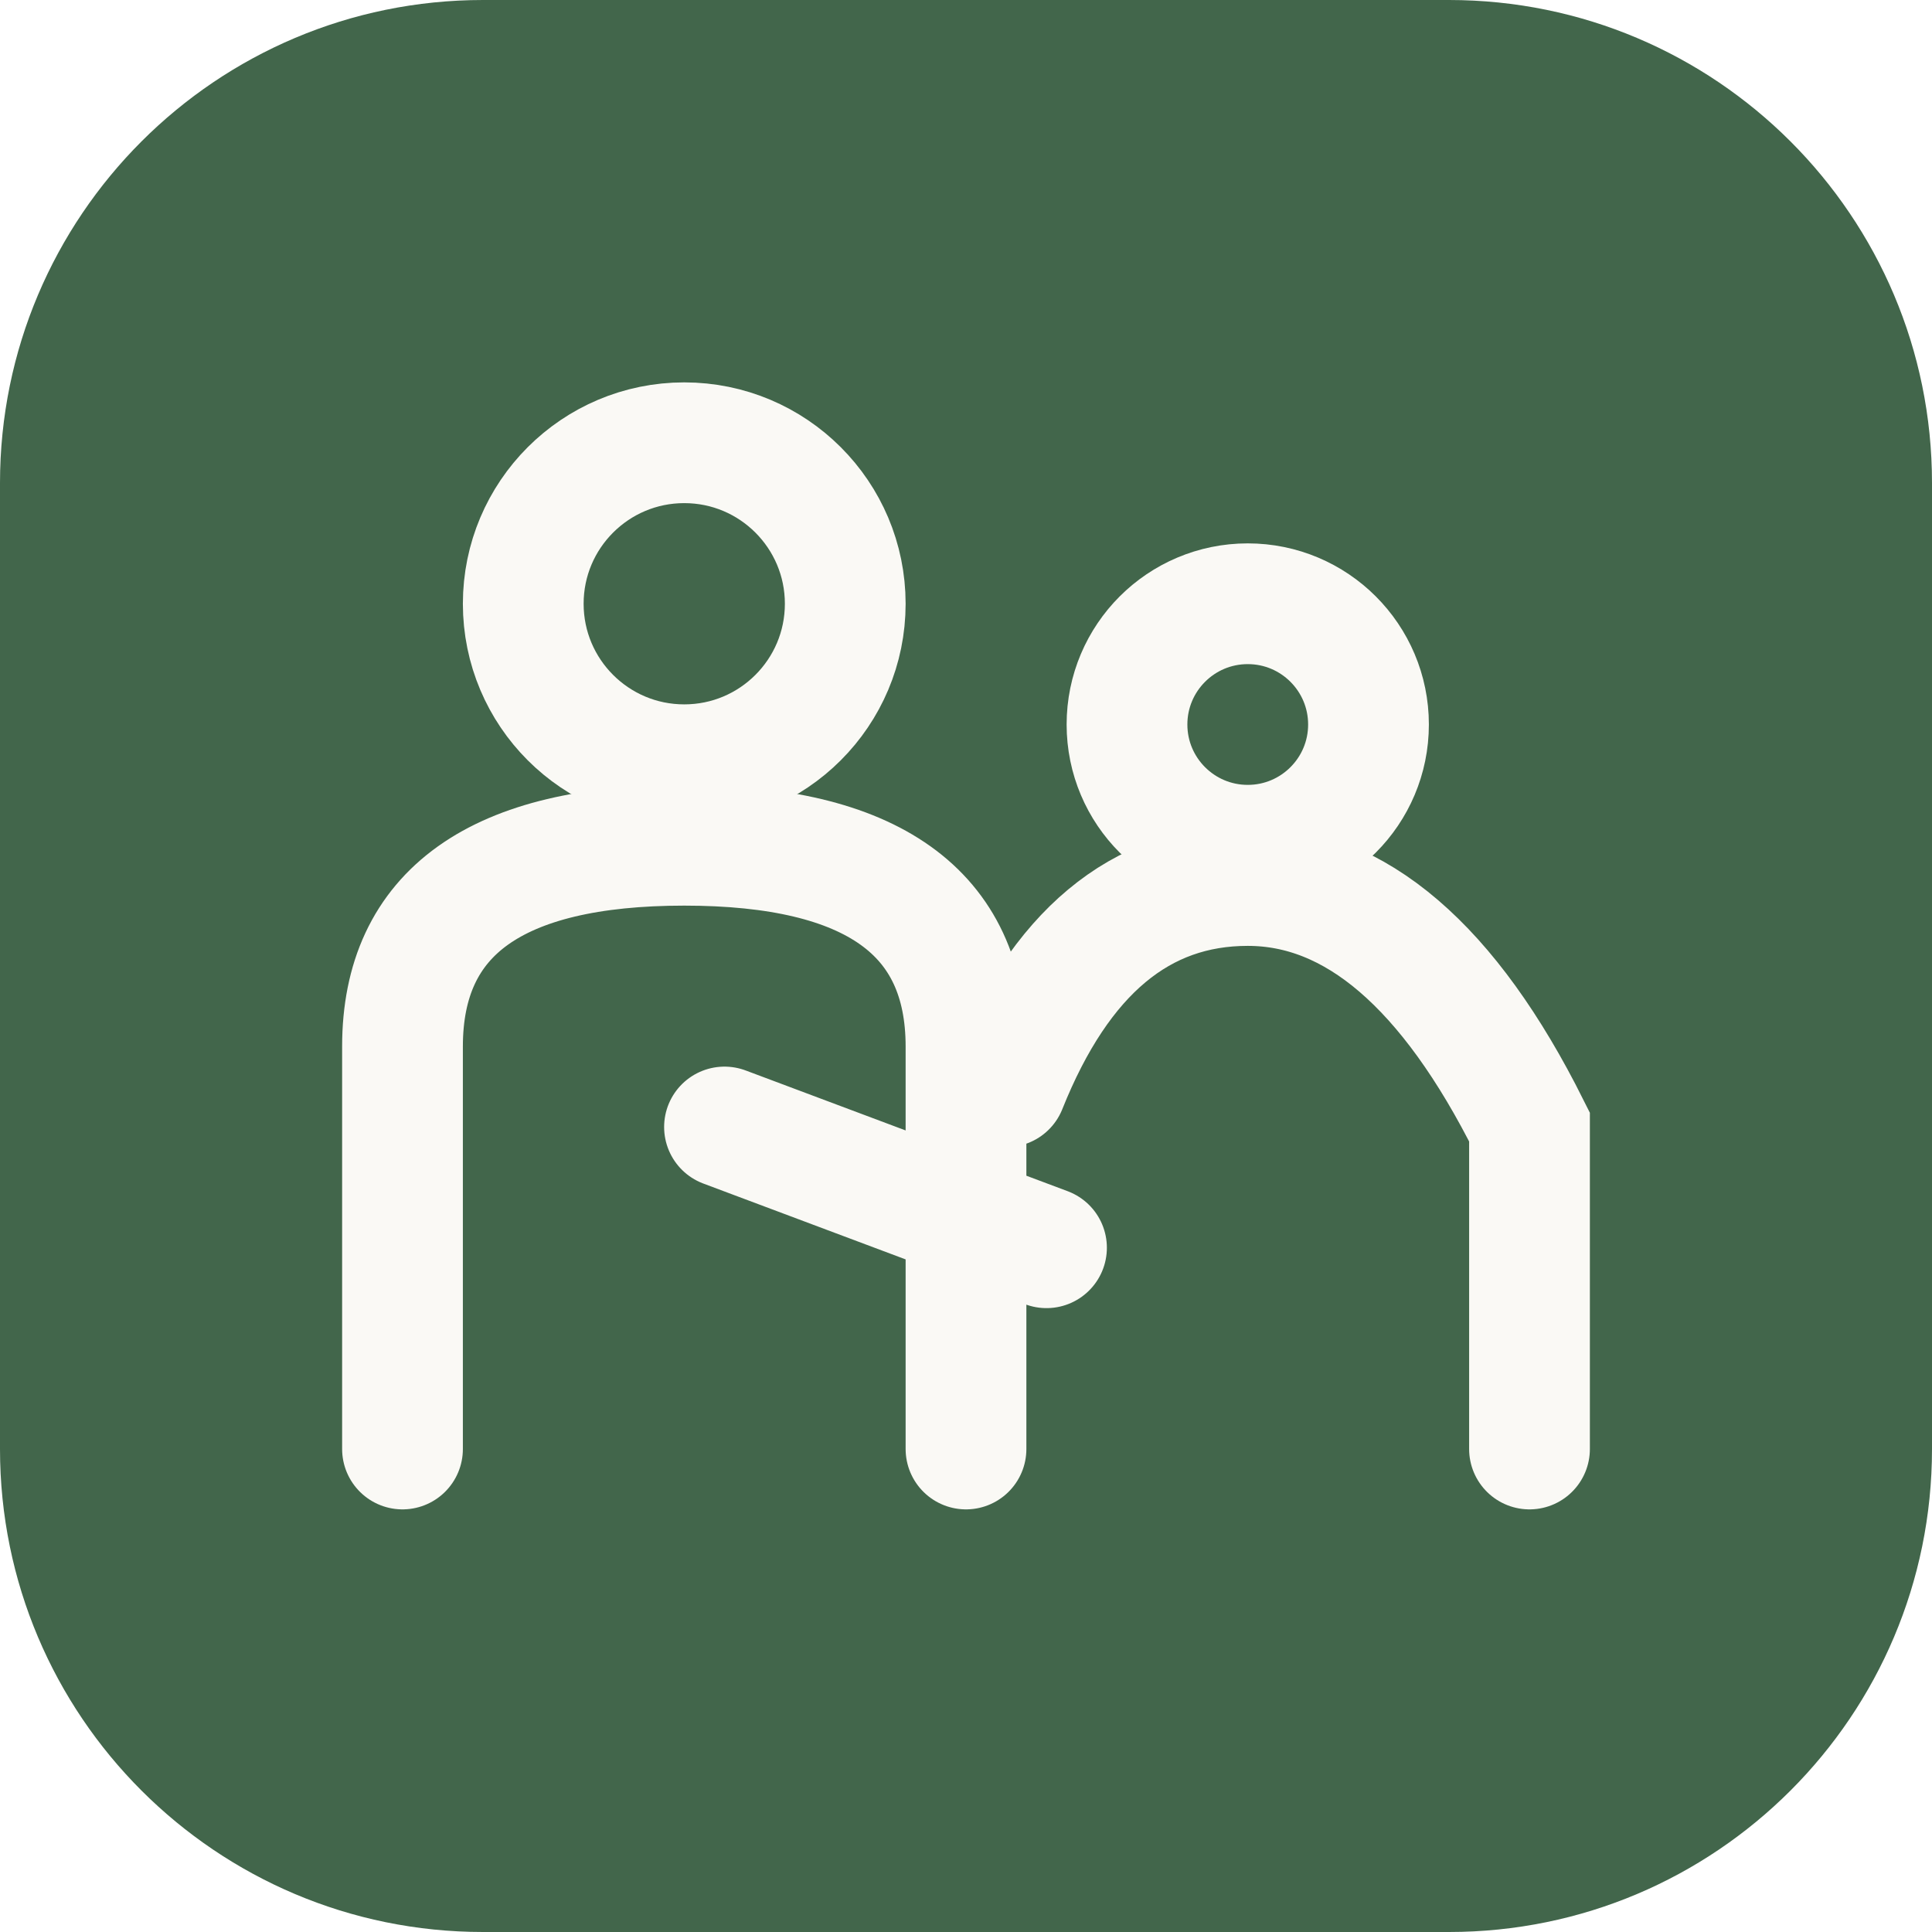
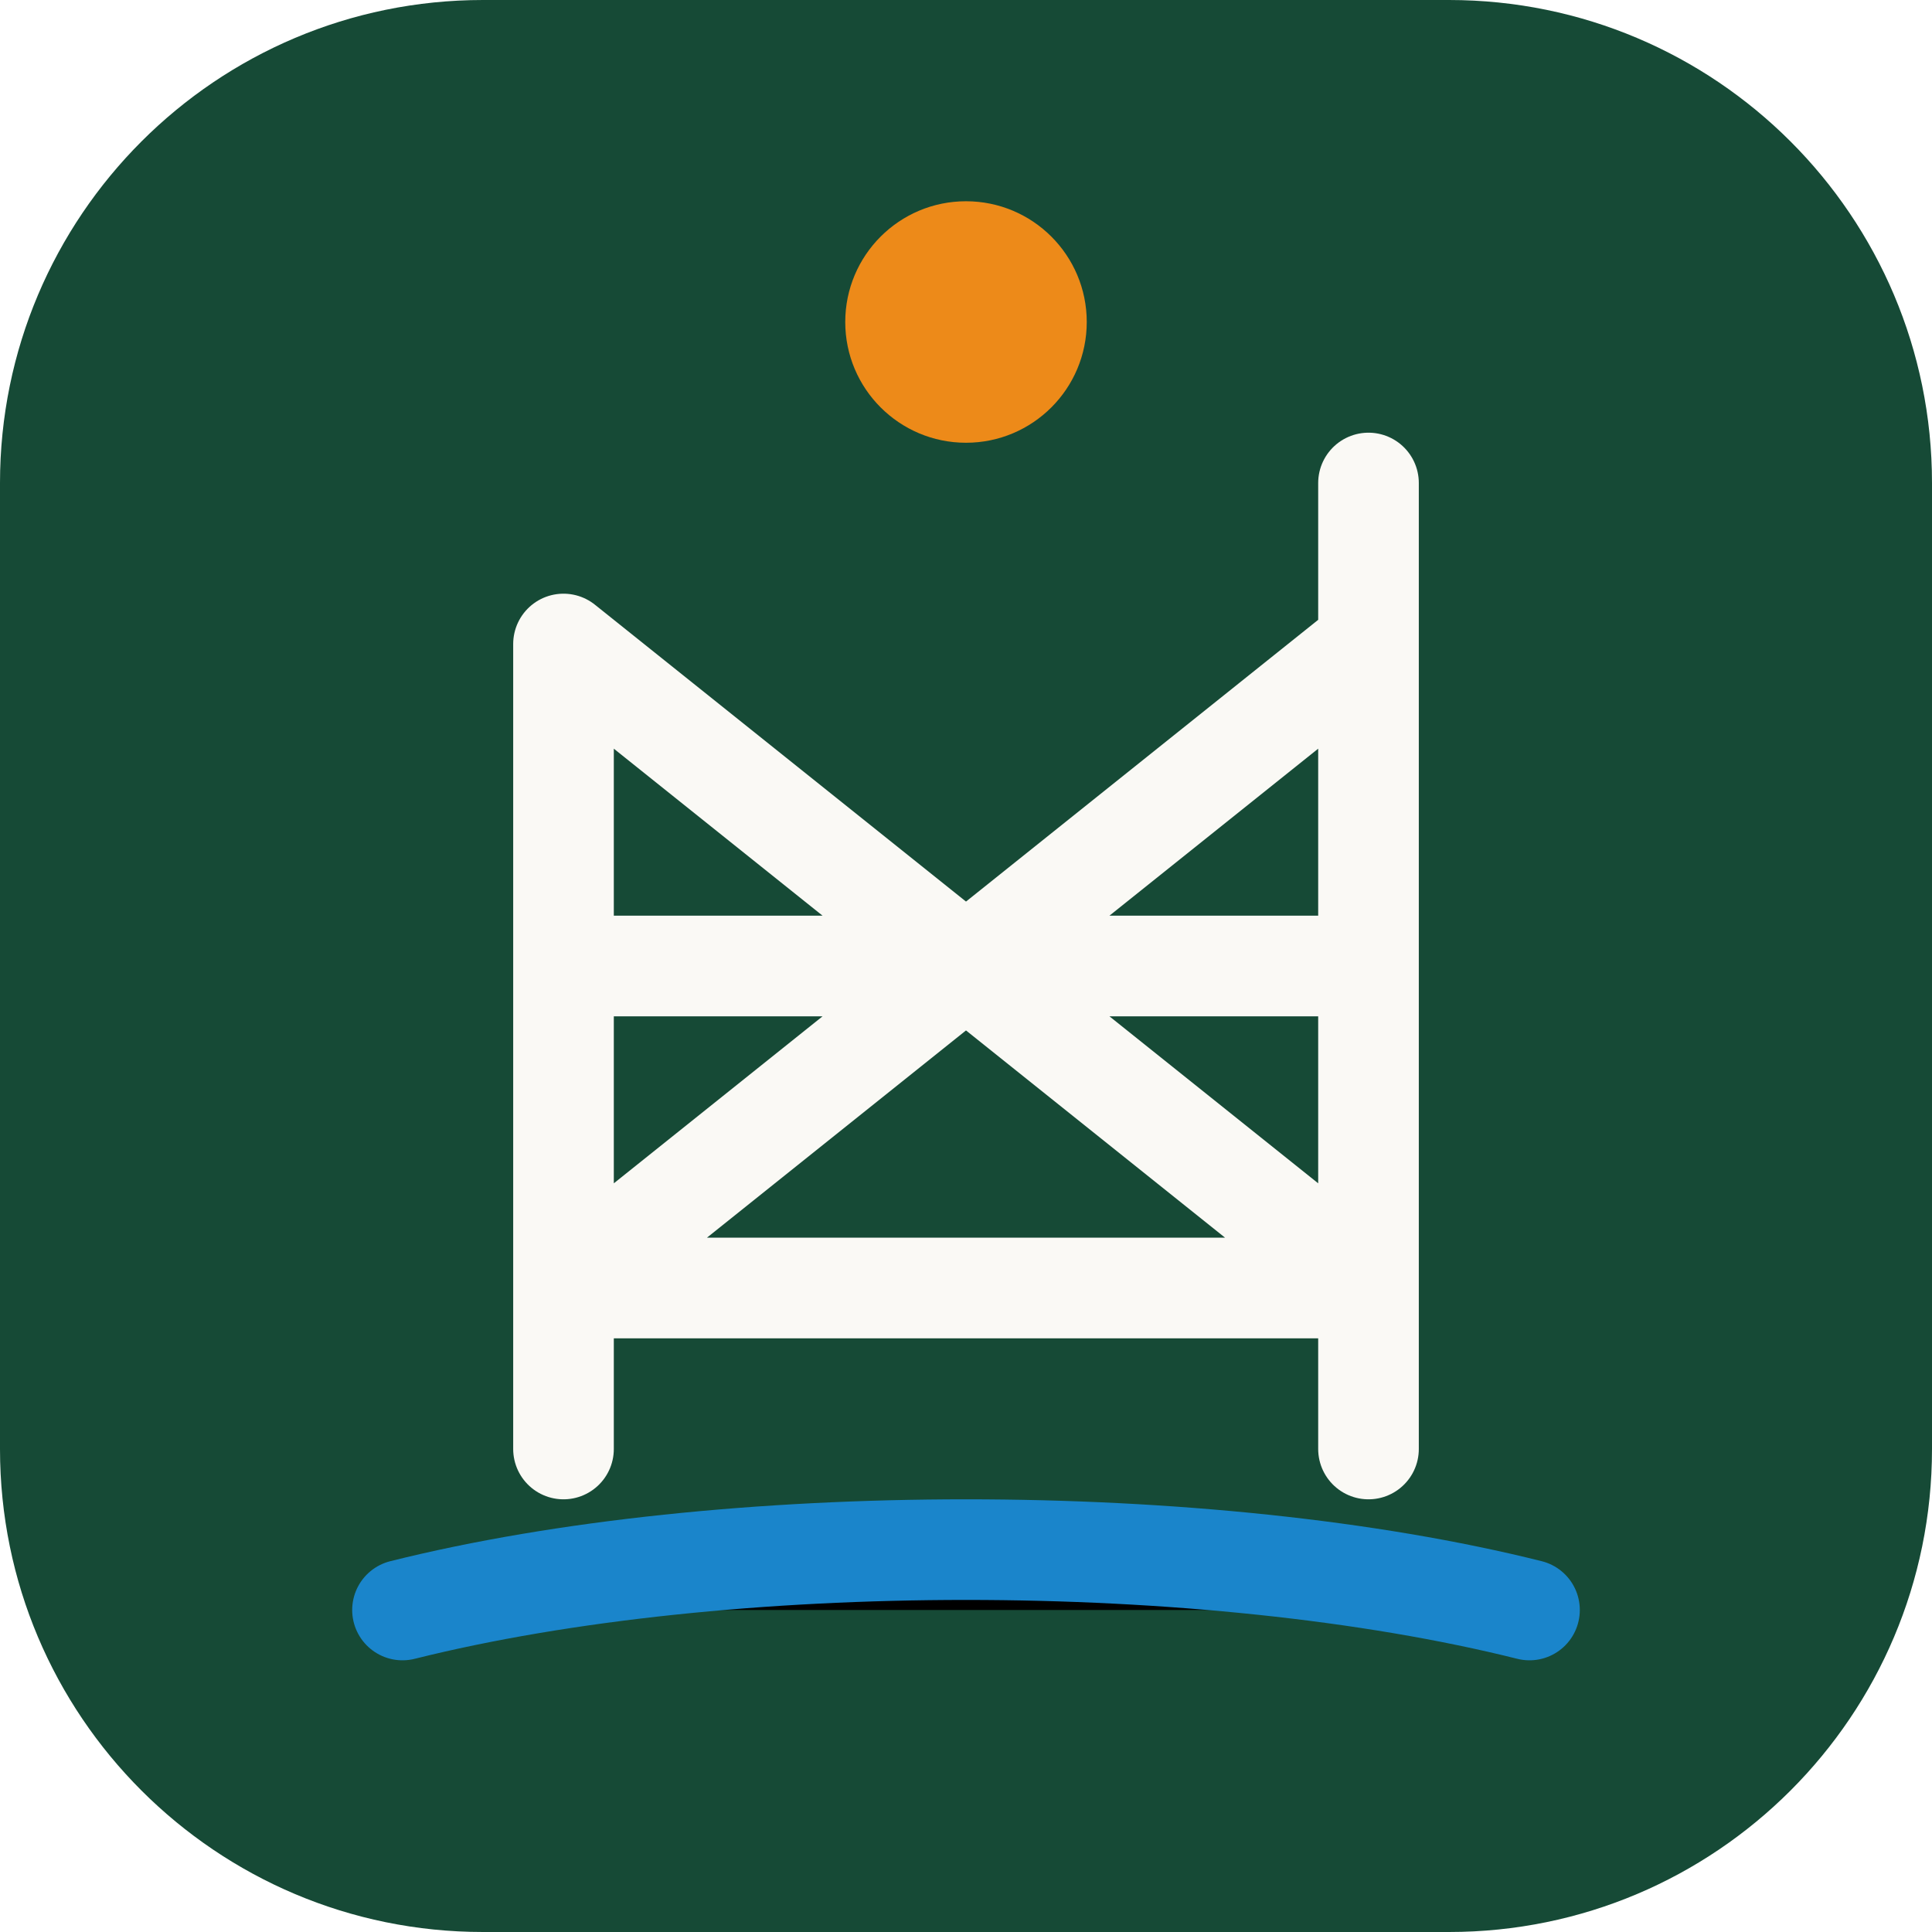
<svg xmlns="http://www.w3.org/2000/svg" viewBox="0 0 48 48">
-   <rect width="48" height="48" rx="12" fill="#42664b" />
-   <g fill="none" stroke="#faf9f5" stroke-width="3" stroke-linecap="round">
-     <circle cx="17" cy="15" r="4" />
-     <circle cx="31" cy="18" r="3" />
-     <path d="M10 36V26q0-5 7-5t7 5v10M25 27q2-5 6-5t7 6v8M18 28l8 3" />
-   </g>
+   <rect width="48" height="48" rx="12" fill="#164a36" />
+   <path d="M14 36V16M34 36V12M14 24h20M14 32h20M14 16l20 16M34 16L14 32" stroke="#faf9f5" stroke-width="2.5" stroke-linecap="round" />
+   <circle cx="24" cy="8" r="3" fill="#ed8a19" />
+   <path d="M10 40c8-2 20-2 28 0" stroke="#1a85cb" stroke-width="2.5" stroke-linecap="round" />
</svg>
